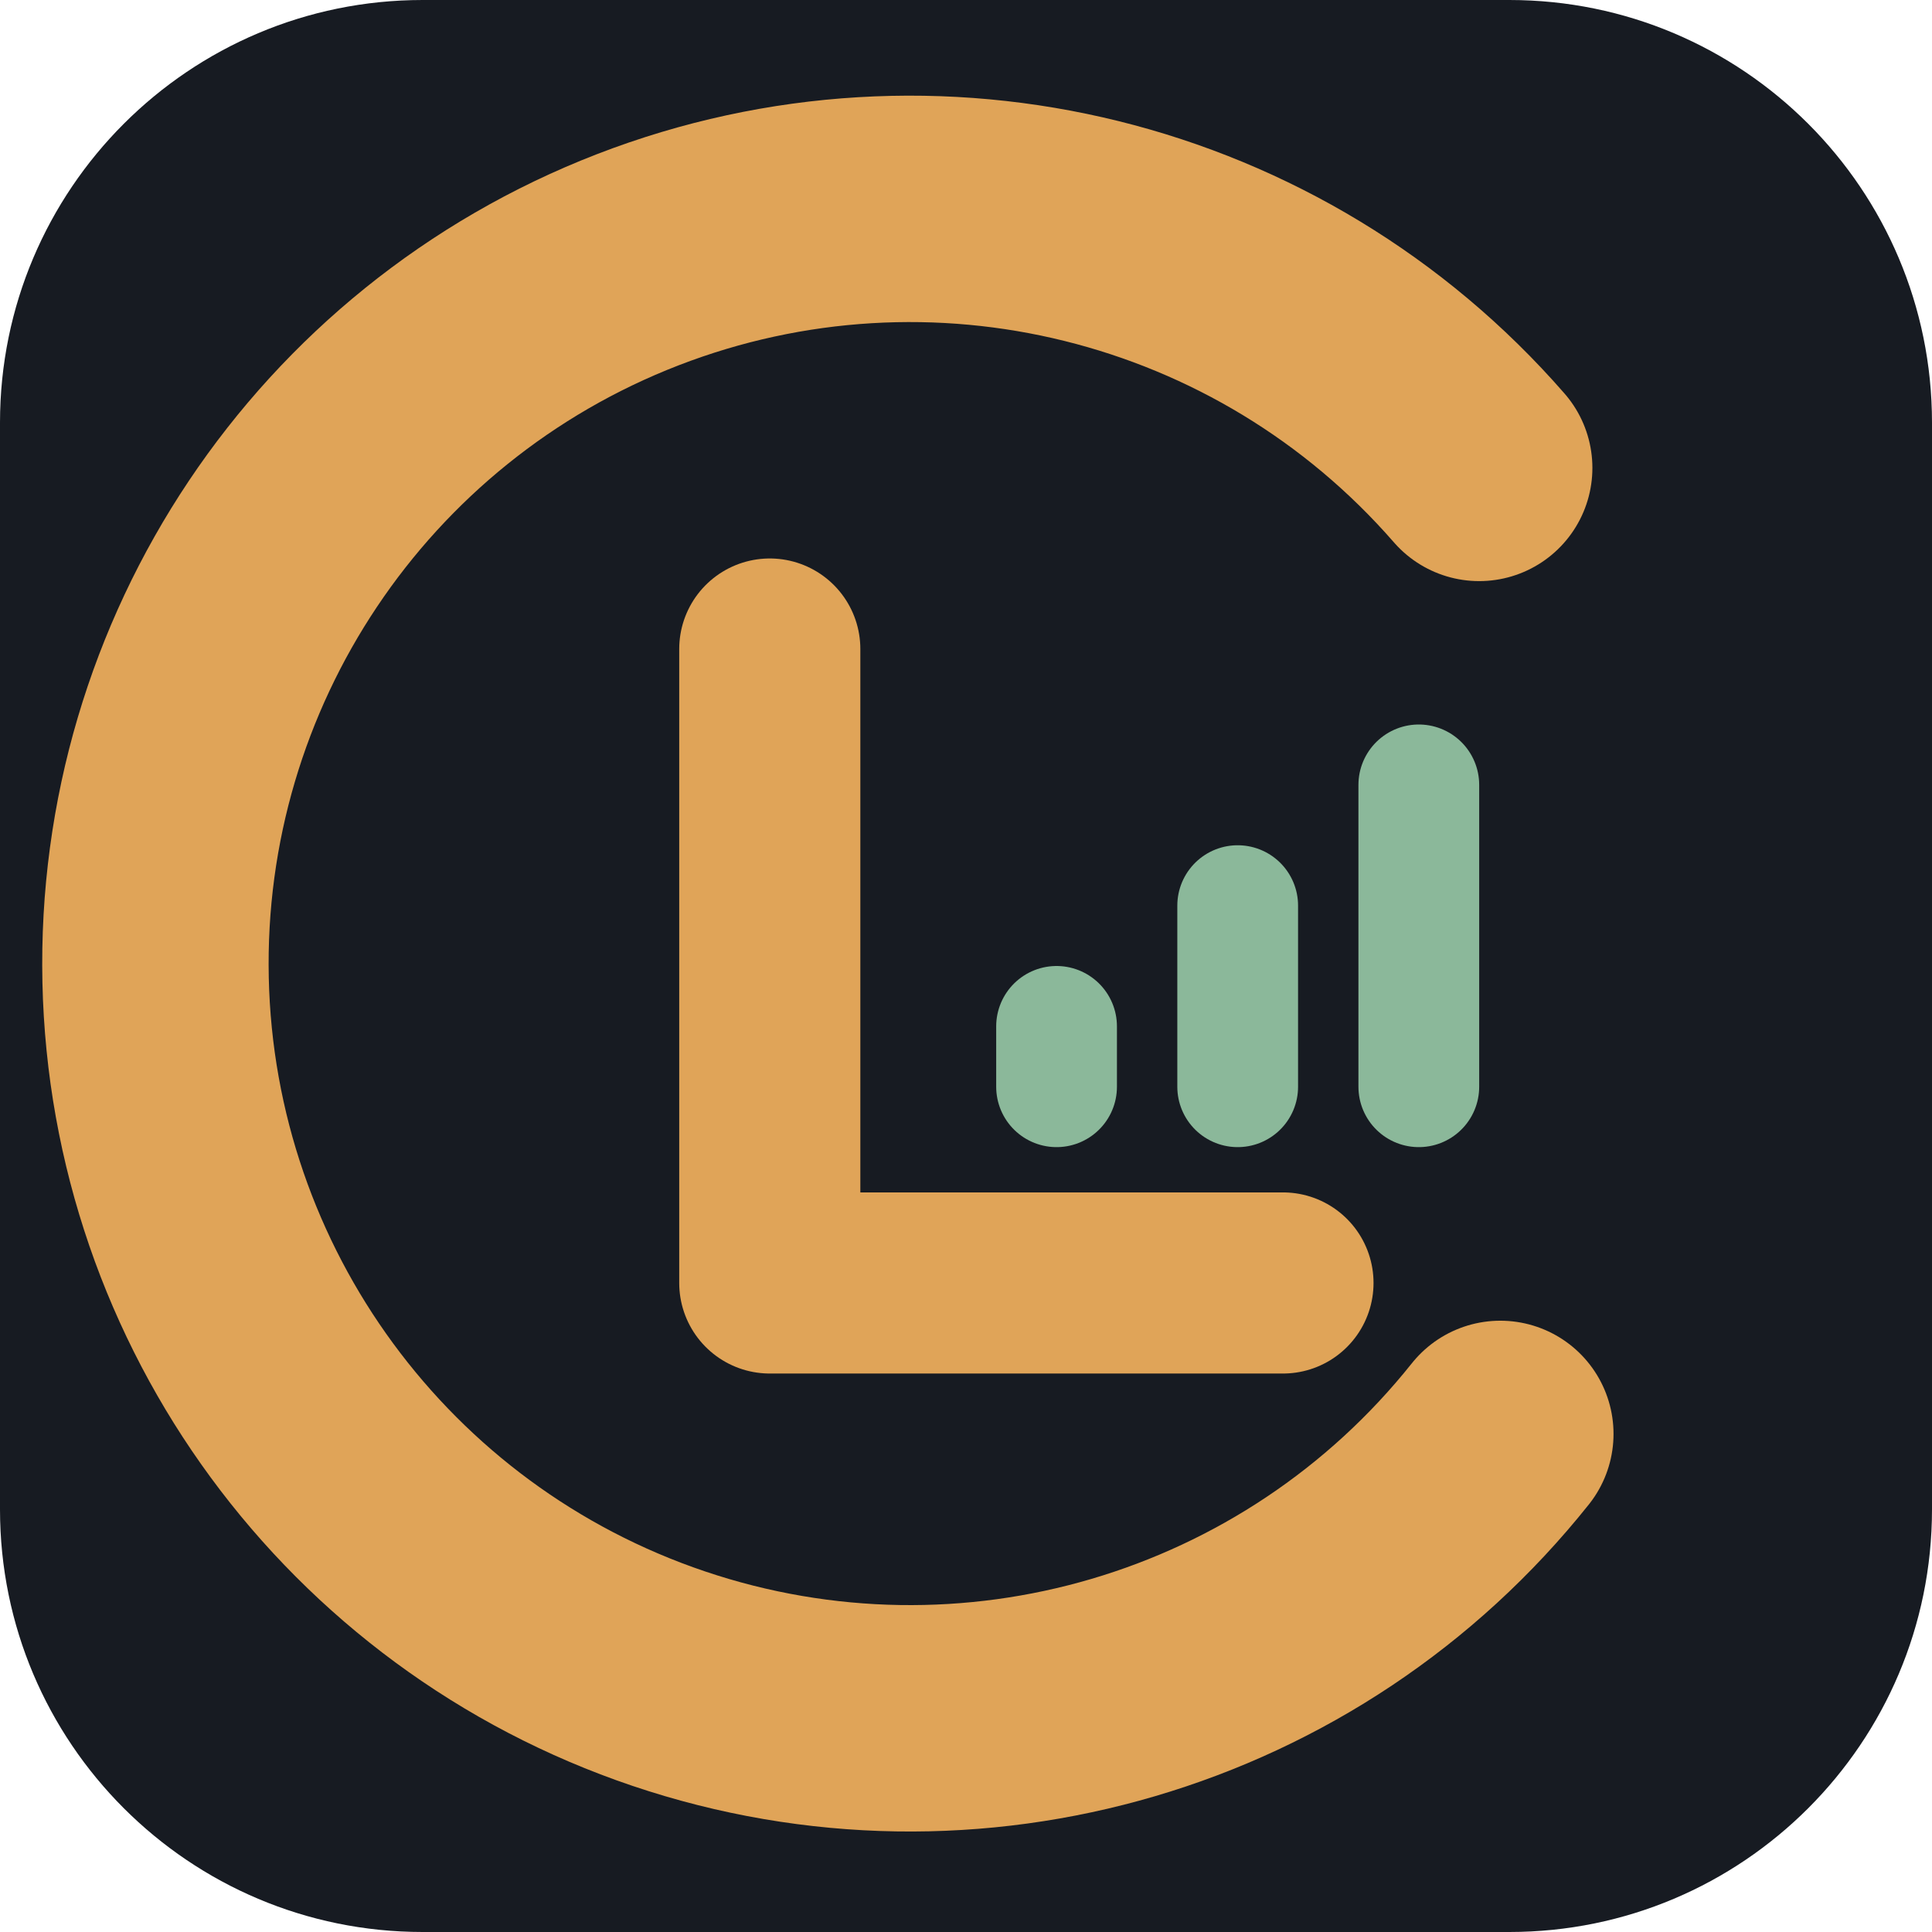
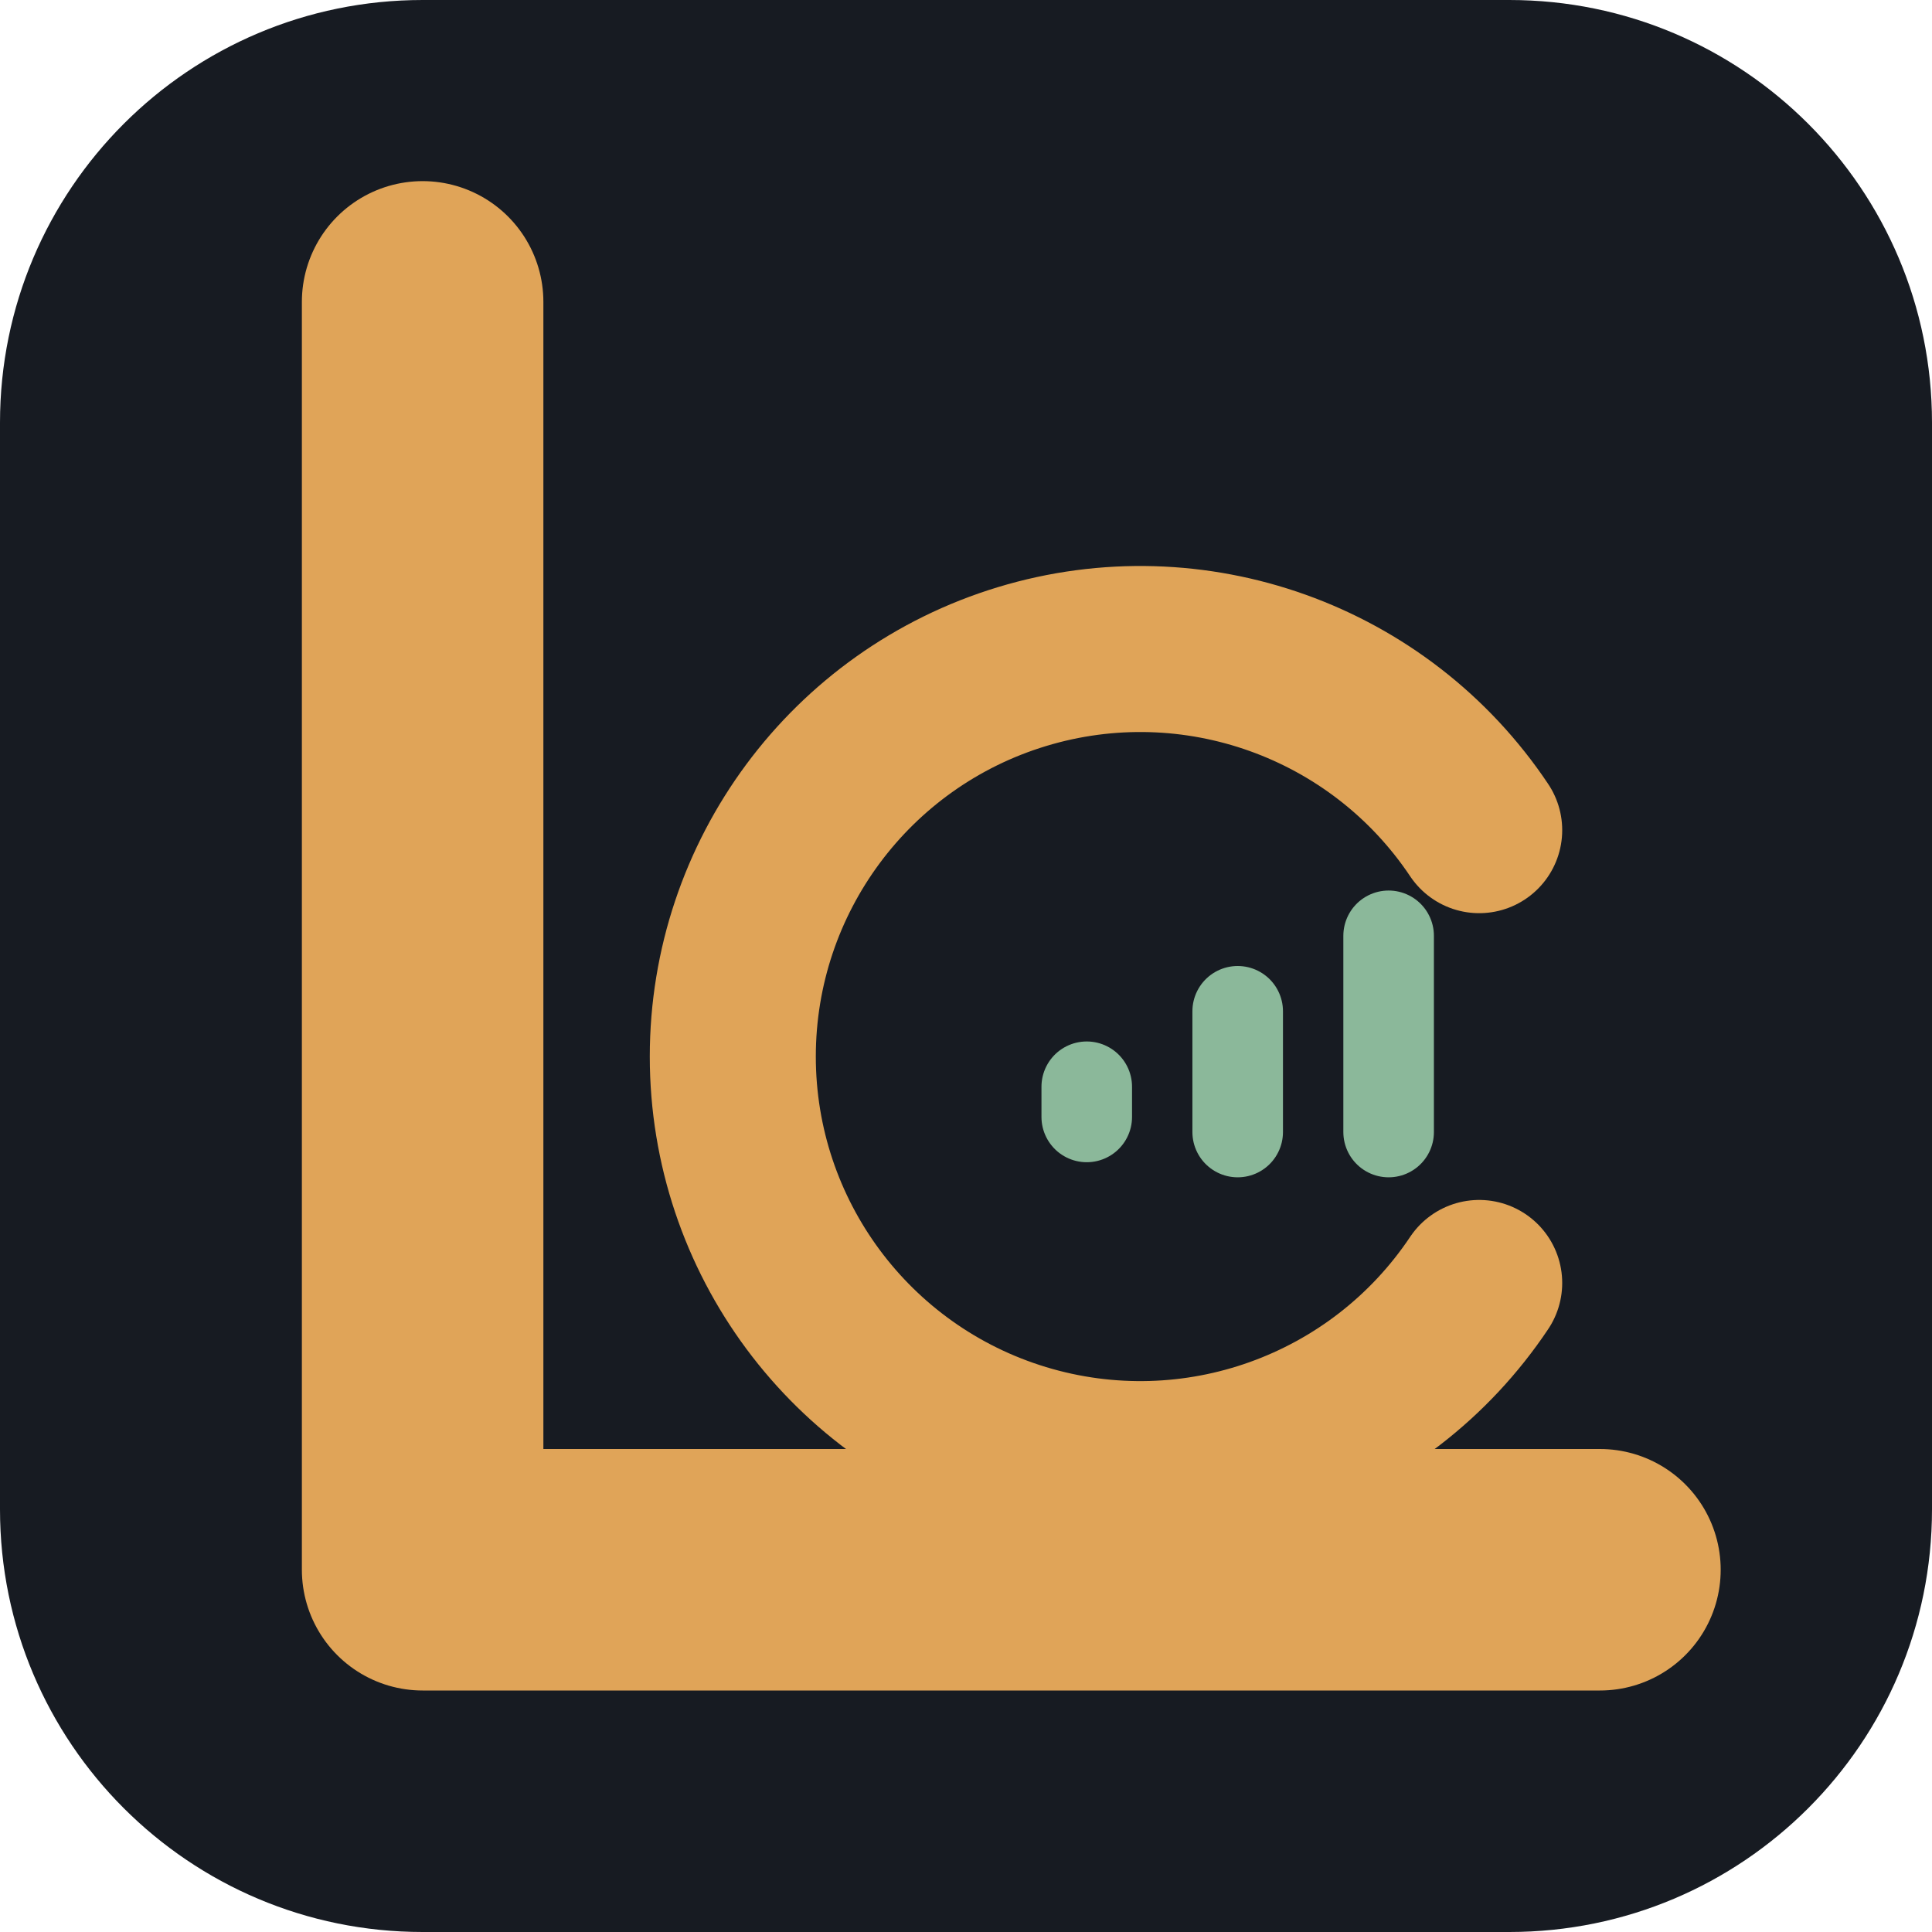
<svg xmlns="http://www.w3.org/2000/svg" viewBox="0 0 64 64">
  <rect width="64" height="64" rx="14" fill="#171B22" />
-   <path d="M49 15.5a25 25 0 1 0 .7 32" fill="none" stroke="#E0A458" stroke-width="7.5" stroke-linecap="round" />
-   <path d="M25.5 21.5v21h17" fill="none" stroke="#E0A458" stroke-width="6" stroke-linecap="round" stroke-linejoin="round" />
-   <path d="M35 34v2M41 30v6M47 26v10" fill="none" stroke="#8BB89A" stroke-width="4" stroke-linecap="round" />
+   <path d="M14 10v42h39" fill="none" stroke="#E0A458" stroke-width="8" stroke-linecap="round" stroke-linejoin="round" />
+   <path d="M49 27.5a13.5 13.5 0 1 0 0 15" fill="none" stroke="#E0A458" stroke-width="5.5" stroke-linecap="round" />
+   <path d="M36 36v1M41 33.5v4M46 31v6.5" fill="none" stroke="#8BB89A" stroke-width="3" stroke-linecap="round" />
</svg>
